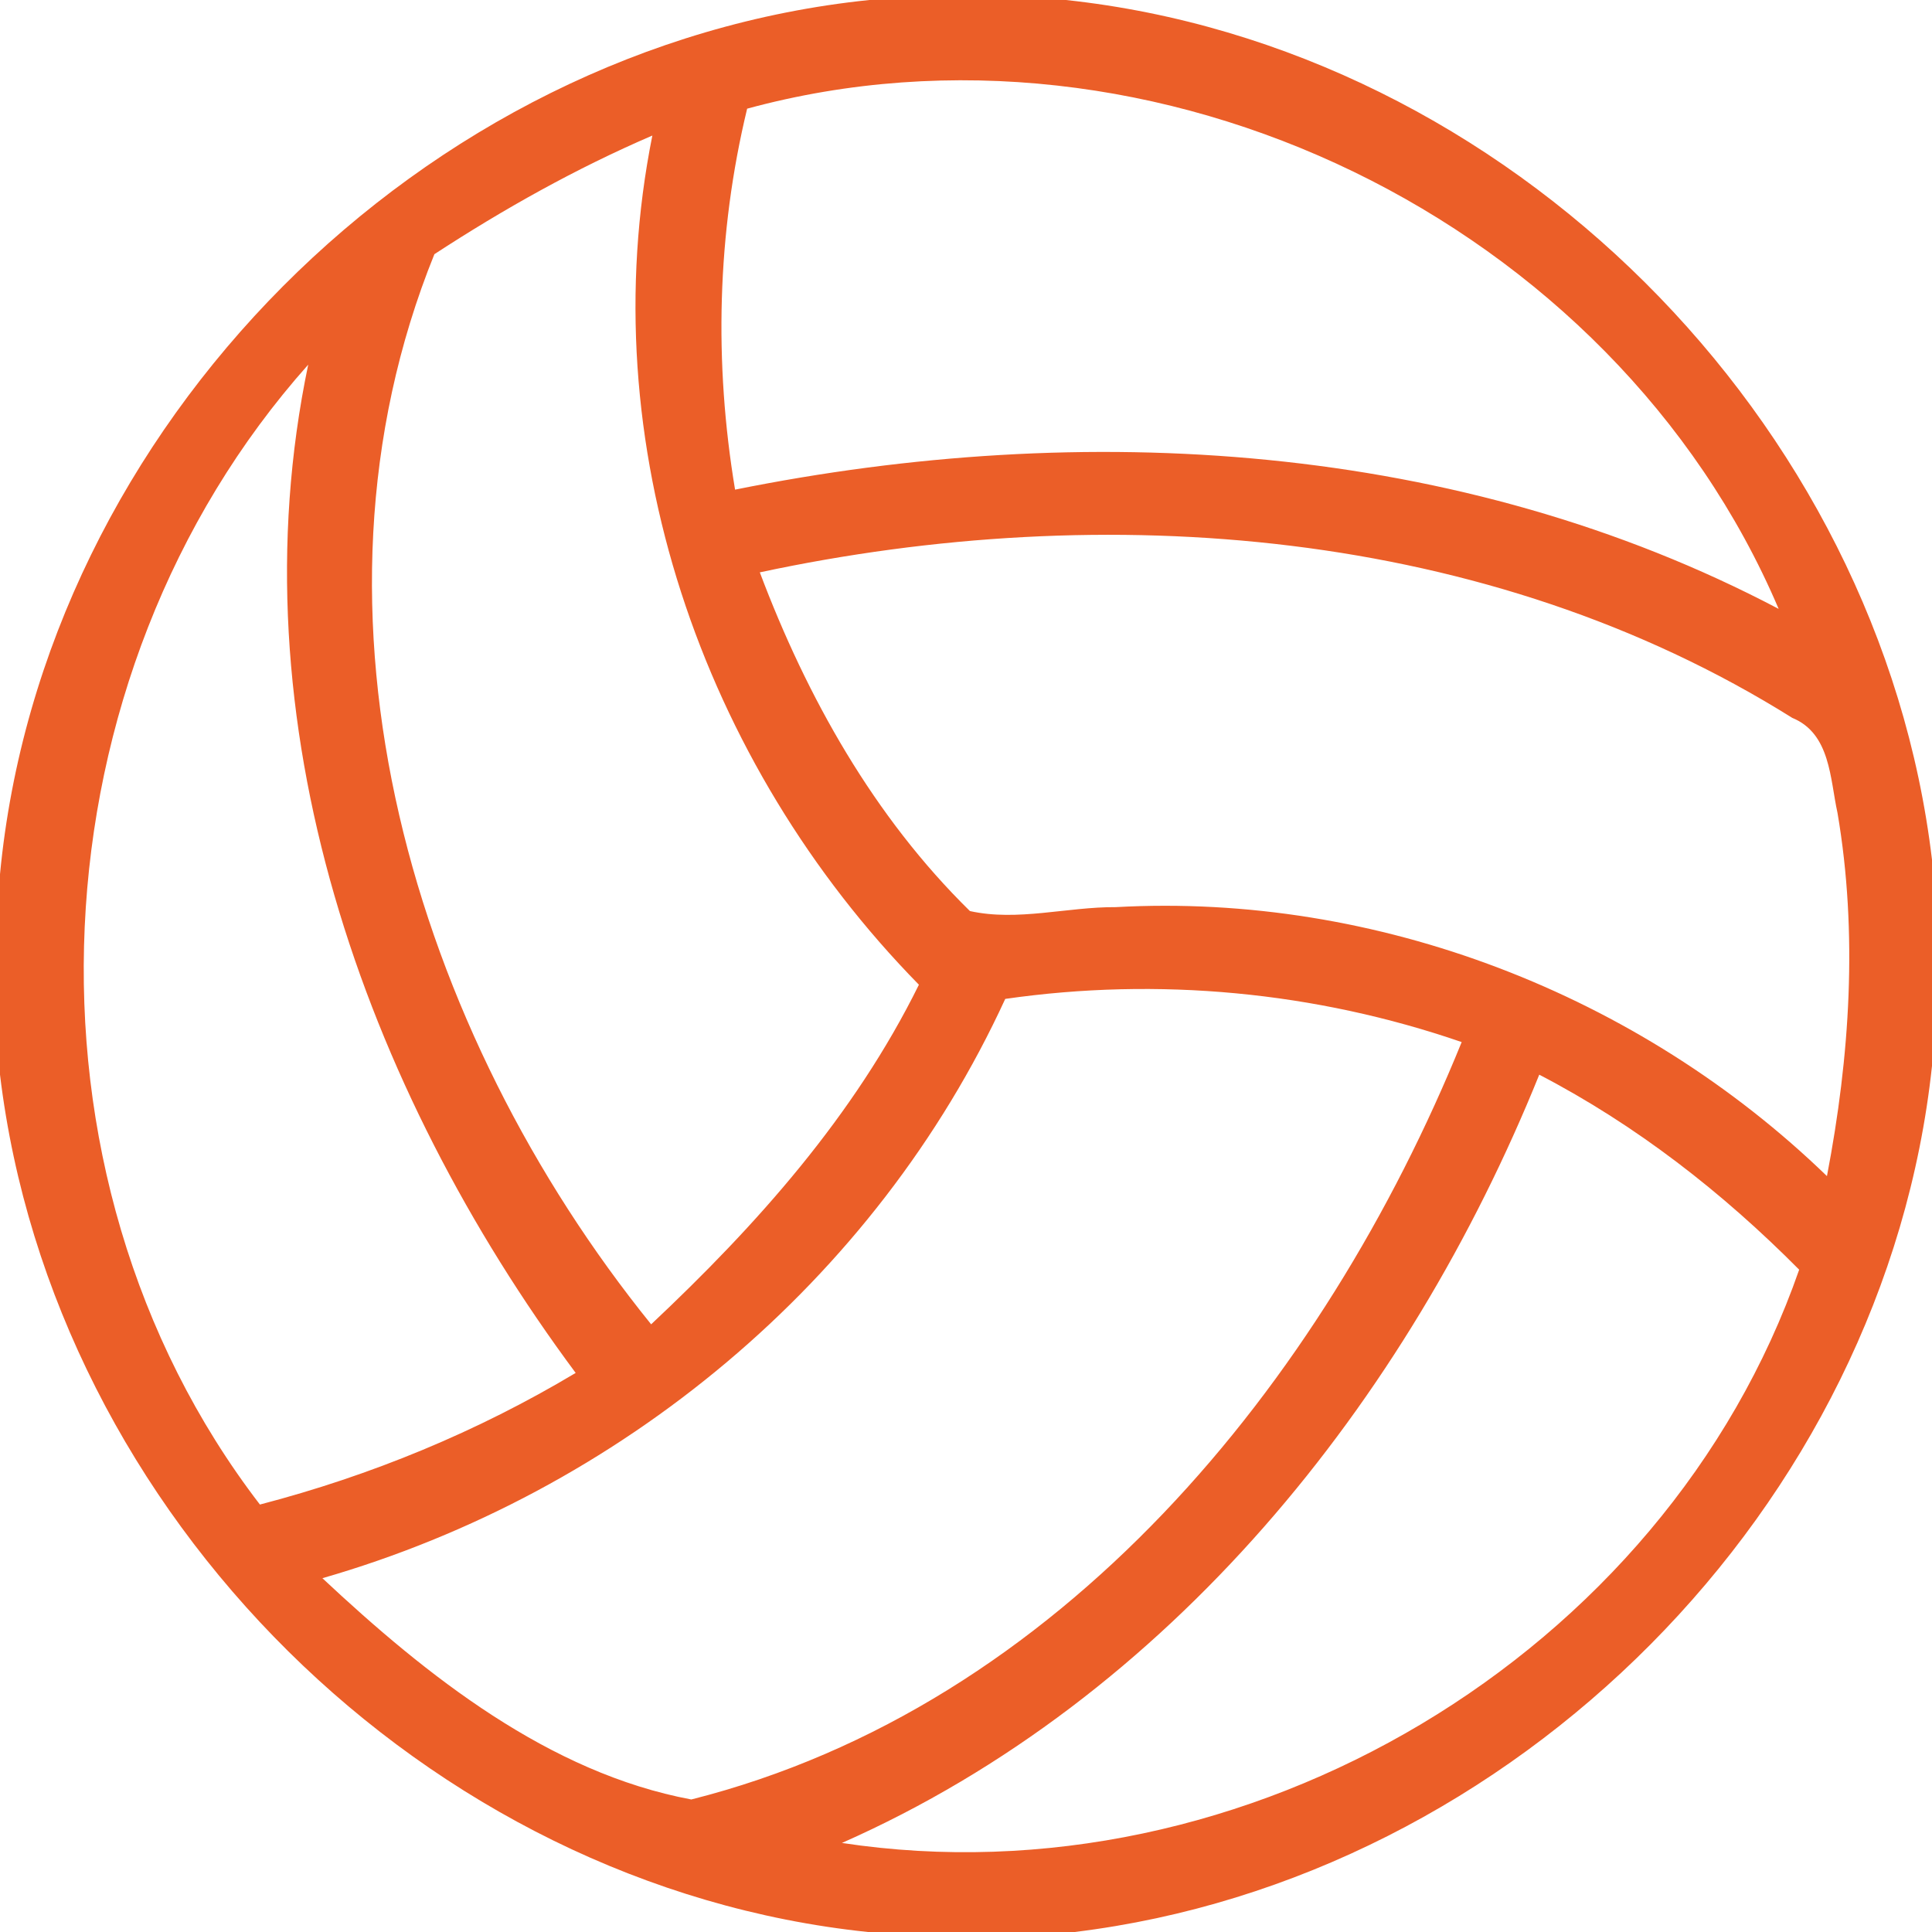
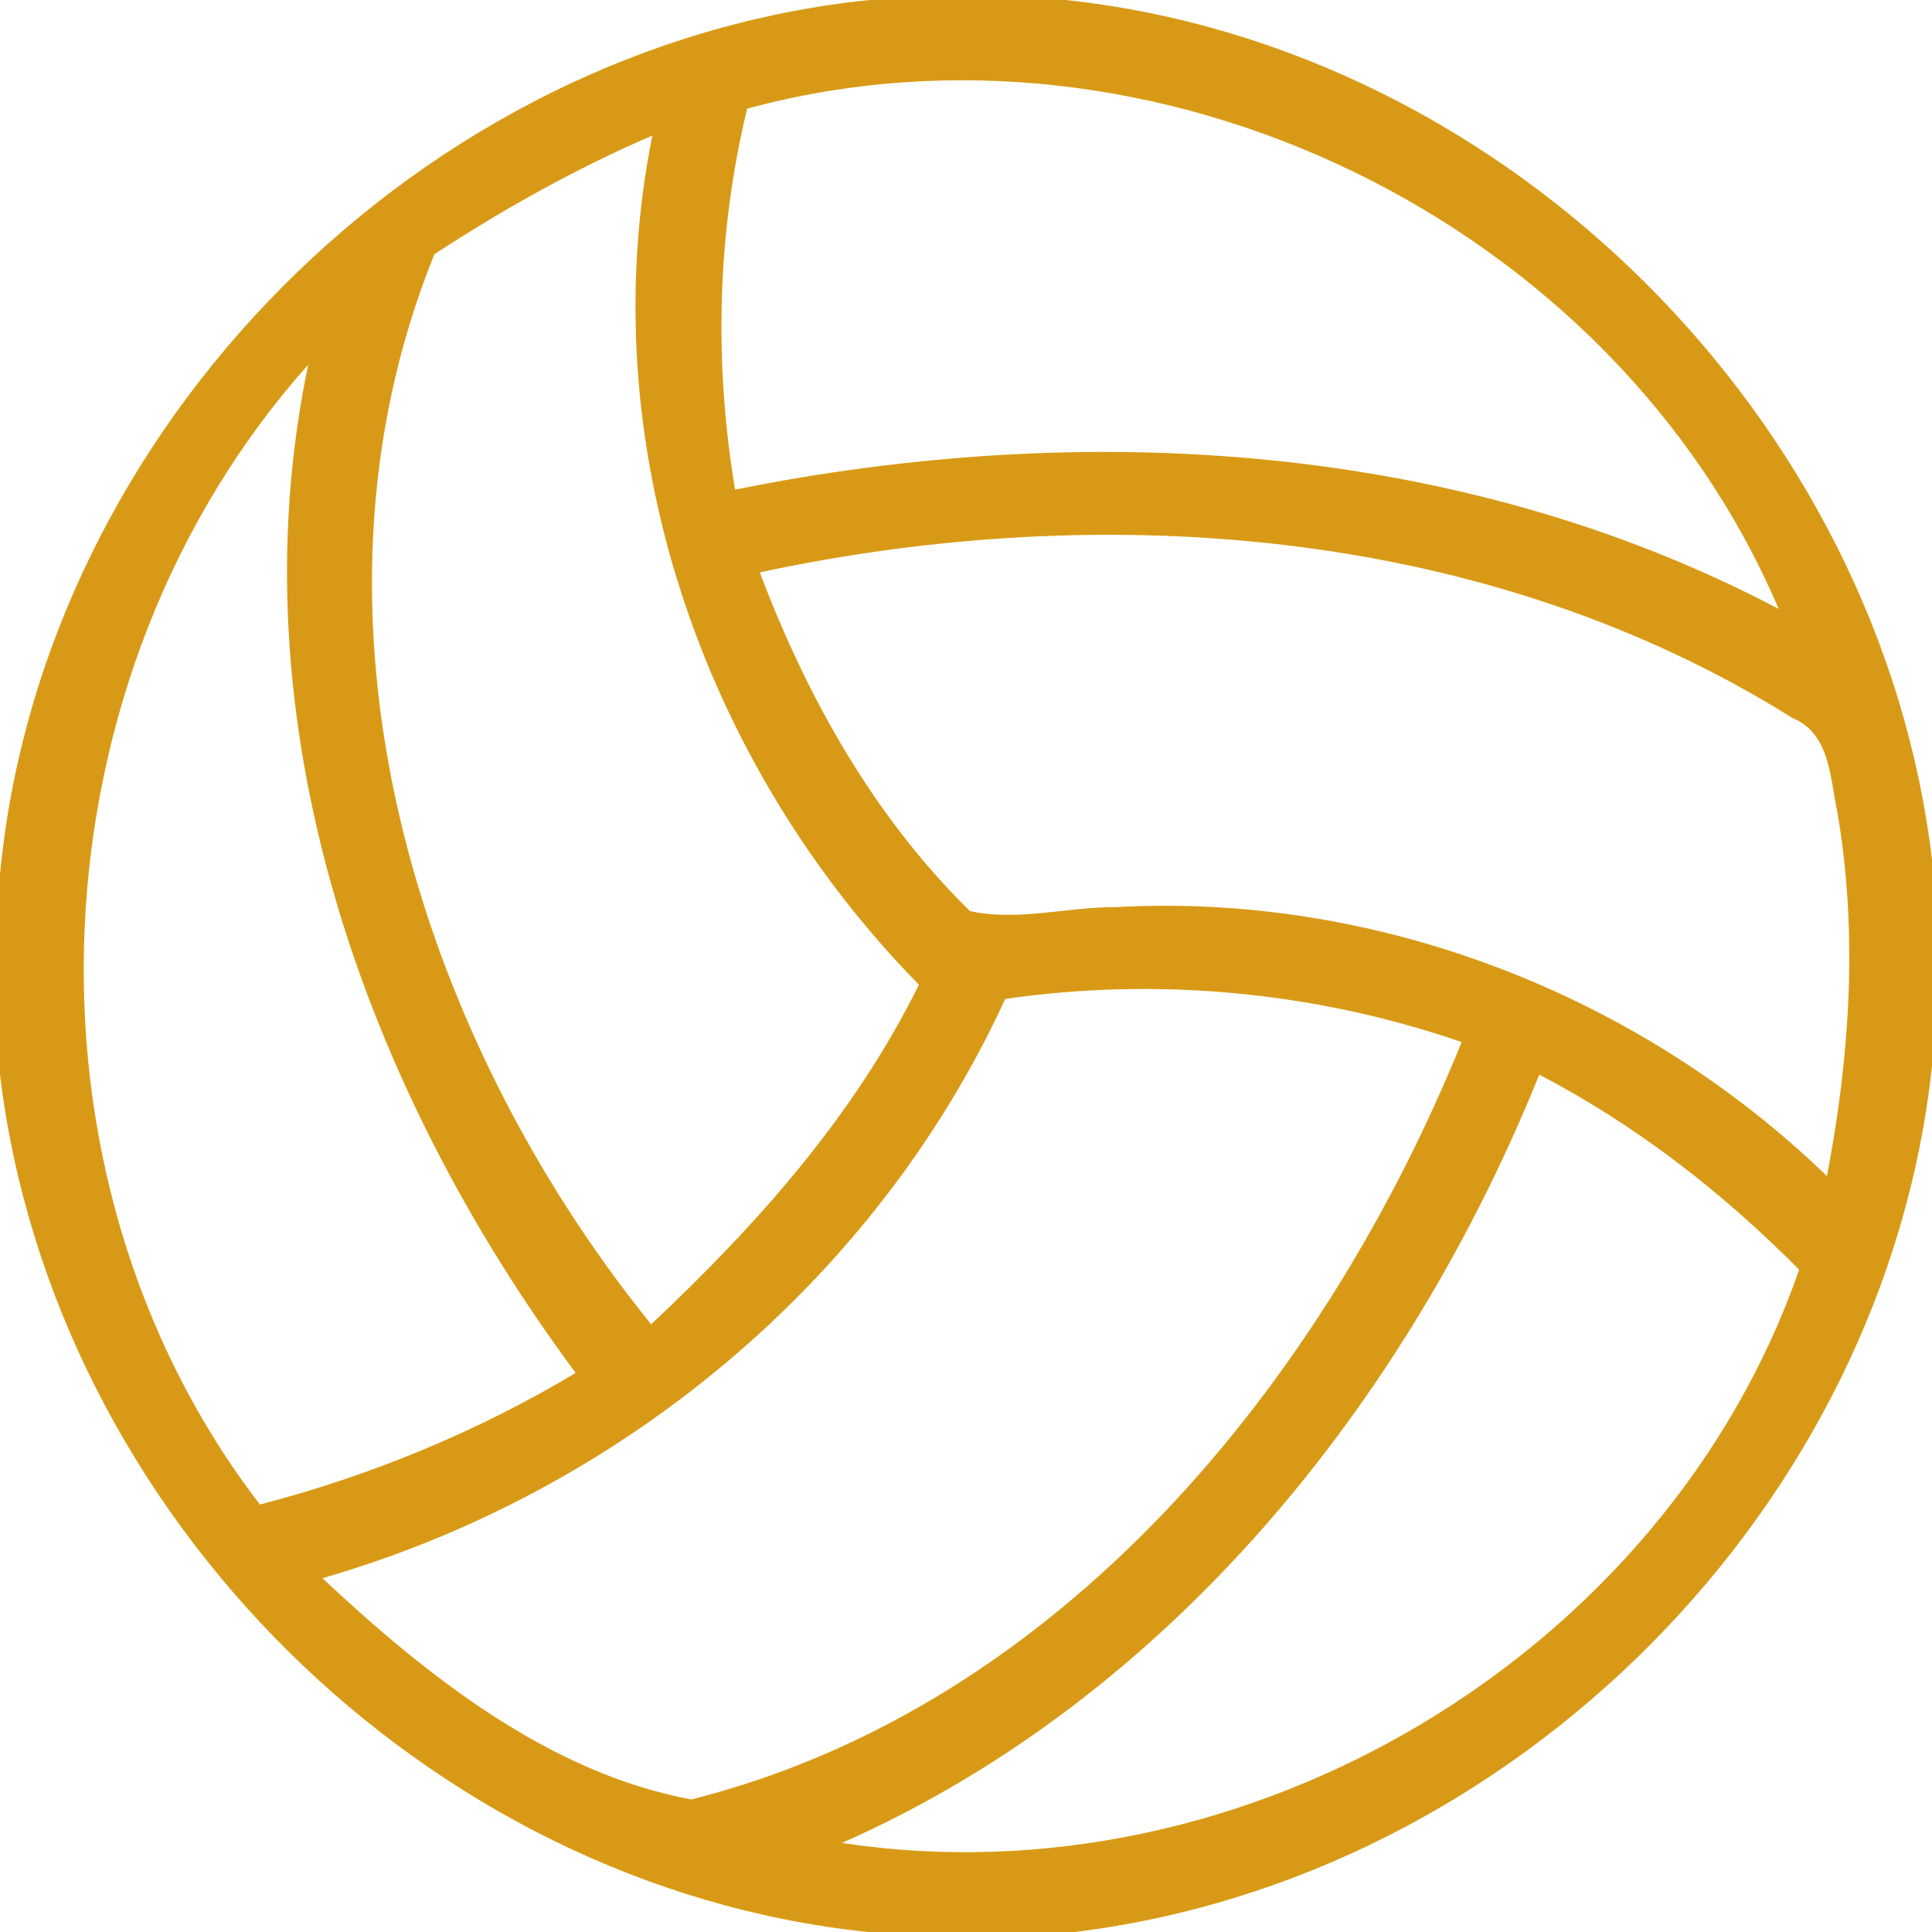
<svg xmlns="http://www.w3.org/2000/svg" width="64pt" height="64pt" viewBox="0 0 64 64" version="1.1">
-   <g id="#eb5e28fe">
-     <path fill="#eb5e28" opacity="1.00" d=" M 28.80 0.00 L 35.31 0.00 C 49.94 1.57 62.27 13.89 64.00 28.48 L 64.00 35.31 C 62.44 49.93 50.17 62.22 35.60 64.00 L 28.75 64.00 C 14.11 62.47 1.76 50.19 0.00 35.60 L 0.00 28.96 C 1.41 14.12 13.98 1.52 28.80 0.00 M 24.75 3.60 C 23.75 7.74 23.65 12.02 24.35 16.22 C 35.90 13.89 48.36 14.61 58.92 20.17 C 53.45 7.32 38.24 -0.07 24.75 3.60 M 14.39 8.42 C 9.54 20.40 13.74 34.18 21.57 43.87 C 25.07 40.58 28.30 36.96 30.44 32.62 C 23.25 25.29 19.57 14.67 21.61 4.49 C 19.08 5.58 16.69 6.92 14.39 8.42 M 8.61 49.84 C 12.29 48.88 15.81 47.43 19.07 45.48 C 12.04 36.01 7.74 23.90 10.21 12.08 C 1.04 22.37 0.17 38.85 8.61 49.84 M 25.17 18.96 C 26.73 23.10 28.95 27.06 32.13 30.18 C 33.71 30.53 35.35 30.04 36.96 30.05 C 45.62 29.57 54.30 32.94 60.52 38.96 C 61.28 35.00 61.55 30.92 60.87 26.93 C 60.62 25.80 60.64 24.30 59.37 23.78 C 49.28 17.46 36.62 16.51 25.17 18.96 M 33.30 33.09 C 29.00 42.44 20.53 49.44 10.68 52.28 C 14.14 55.52 18.19 58.73 22.90 59.61 C 35.14 56.52 43.84 45.80 48.42 34.52 C 43.57 32.85 38.37 32.36 33.30 33.09 M 50.99 35.60 C 46.62 46.42 38.74 56.25 27.89 61.05 C 41.25 63.08 55.15 54.84 59.60 42.06 C 57.06 39.50 54.20 37.27 50.99 35.60 Z" />
+   <g id="#d89a16fe">
+     <path fill="#d89a16" opacity="1.00" d=" M 28.80 0.00 L 35.31 0.00 C 49.94 1.57 62.27 13.89 64.00 28.48 L 64.00 35.31 C 62.44 49.93 50.17 62.22 35.60 64.00 L 28.75 64.00 C 14.11 62.47 1.76 50.19 0.00 35.60 L 0.00 28.96 C 1.41 14.12 13.98 1.52 28.80 0.00 M 24.75 3.60 C 23.75 7.74 23.65 12.02 24.35 16.22 C 35.90 13.89 48.36 14.61 58.92 20.17 C 53.45 7.32 38.24 -0.07 24.75 3.60 M 14.39 8.42 C 9.54 20.40 13.74 34.18 21.57 43.87 C 25.07 40.58 28.30 36.96 30.44 32.62 C 23.25 25.29 19.57 14.67 21.61 4.49 C 19.08 5.58 16.69 6.92 14.39 8.42 M 8.61 49.84 C 12.29 48.88 15.81 47.43 19.07 45.48 C 12.04 36.01 7.74 23.90 10.21 12.08 C 1.04 22.37 0.17 38.85 8.61 49.84 M 25.17 18.96 C 26.73 23.10 28.95 27.06 32.13 30.18 C 33.71 30.53 35.35 30.04 36.96 30.05 C 45.62 29.57 54.30 32.94 60.52 38.96 C 61.28 35.00 61.55 30.92 60.87 26.93 C 60.62 25.80 60.64 24.30 59.37 23.78 C 49.28 17.46 36.62 16.51 25.17 18.96 M 33.30 33.09 C 29.00 42.44 20.53 49.44 10.68 52.28 C 14.14 55.52 18.19 58.73 22.90 59.61 C 35.14 56.52 43.84 45.80 48.42 34.52 C 43.57 32.85 38.37 32.36 33.30 33.09 M 50.99 35.60 C 46.62 46.42 38.74 56.25 27.89 61.05 C 41.25 63.08 55.15 54.84 59.60 42.06 C 57.06 39.50 54.20 37.27 50.99 35.60 Z" />
  </g>
</svg>
